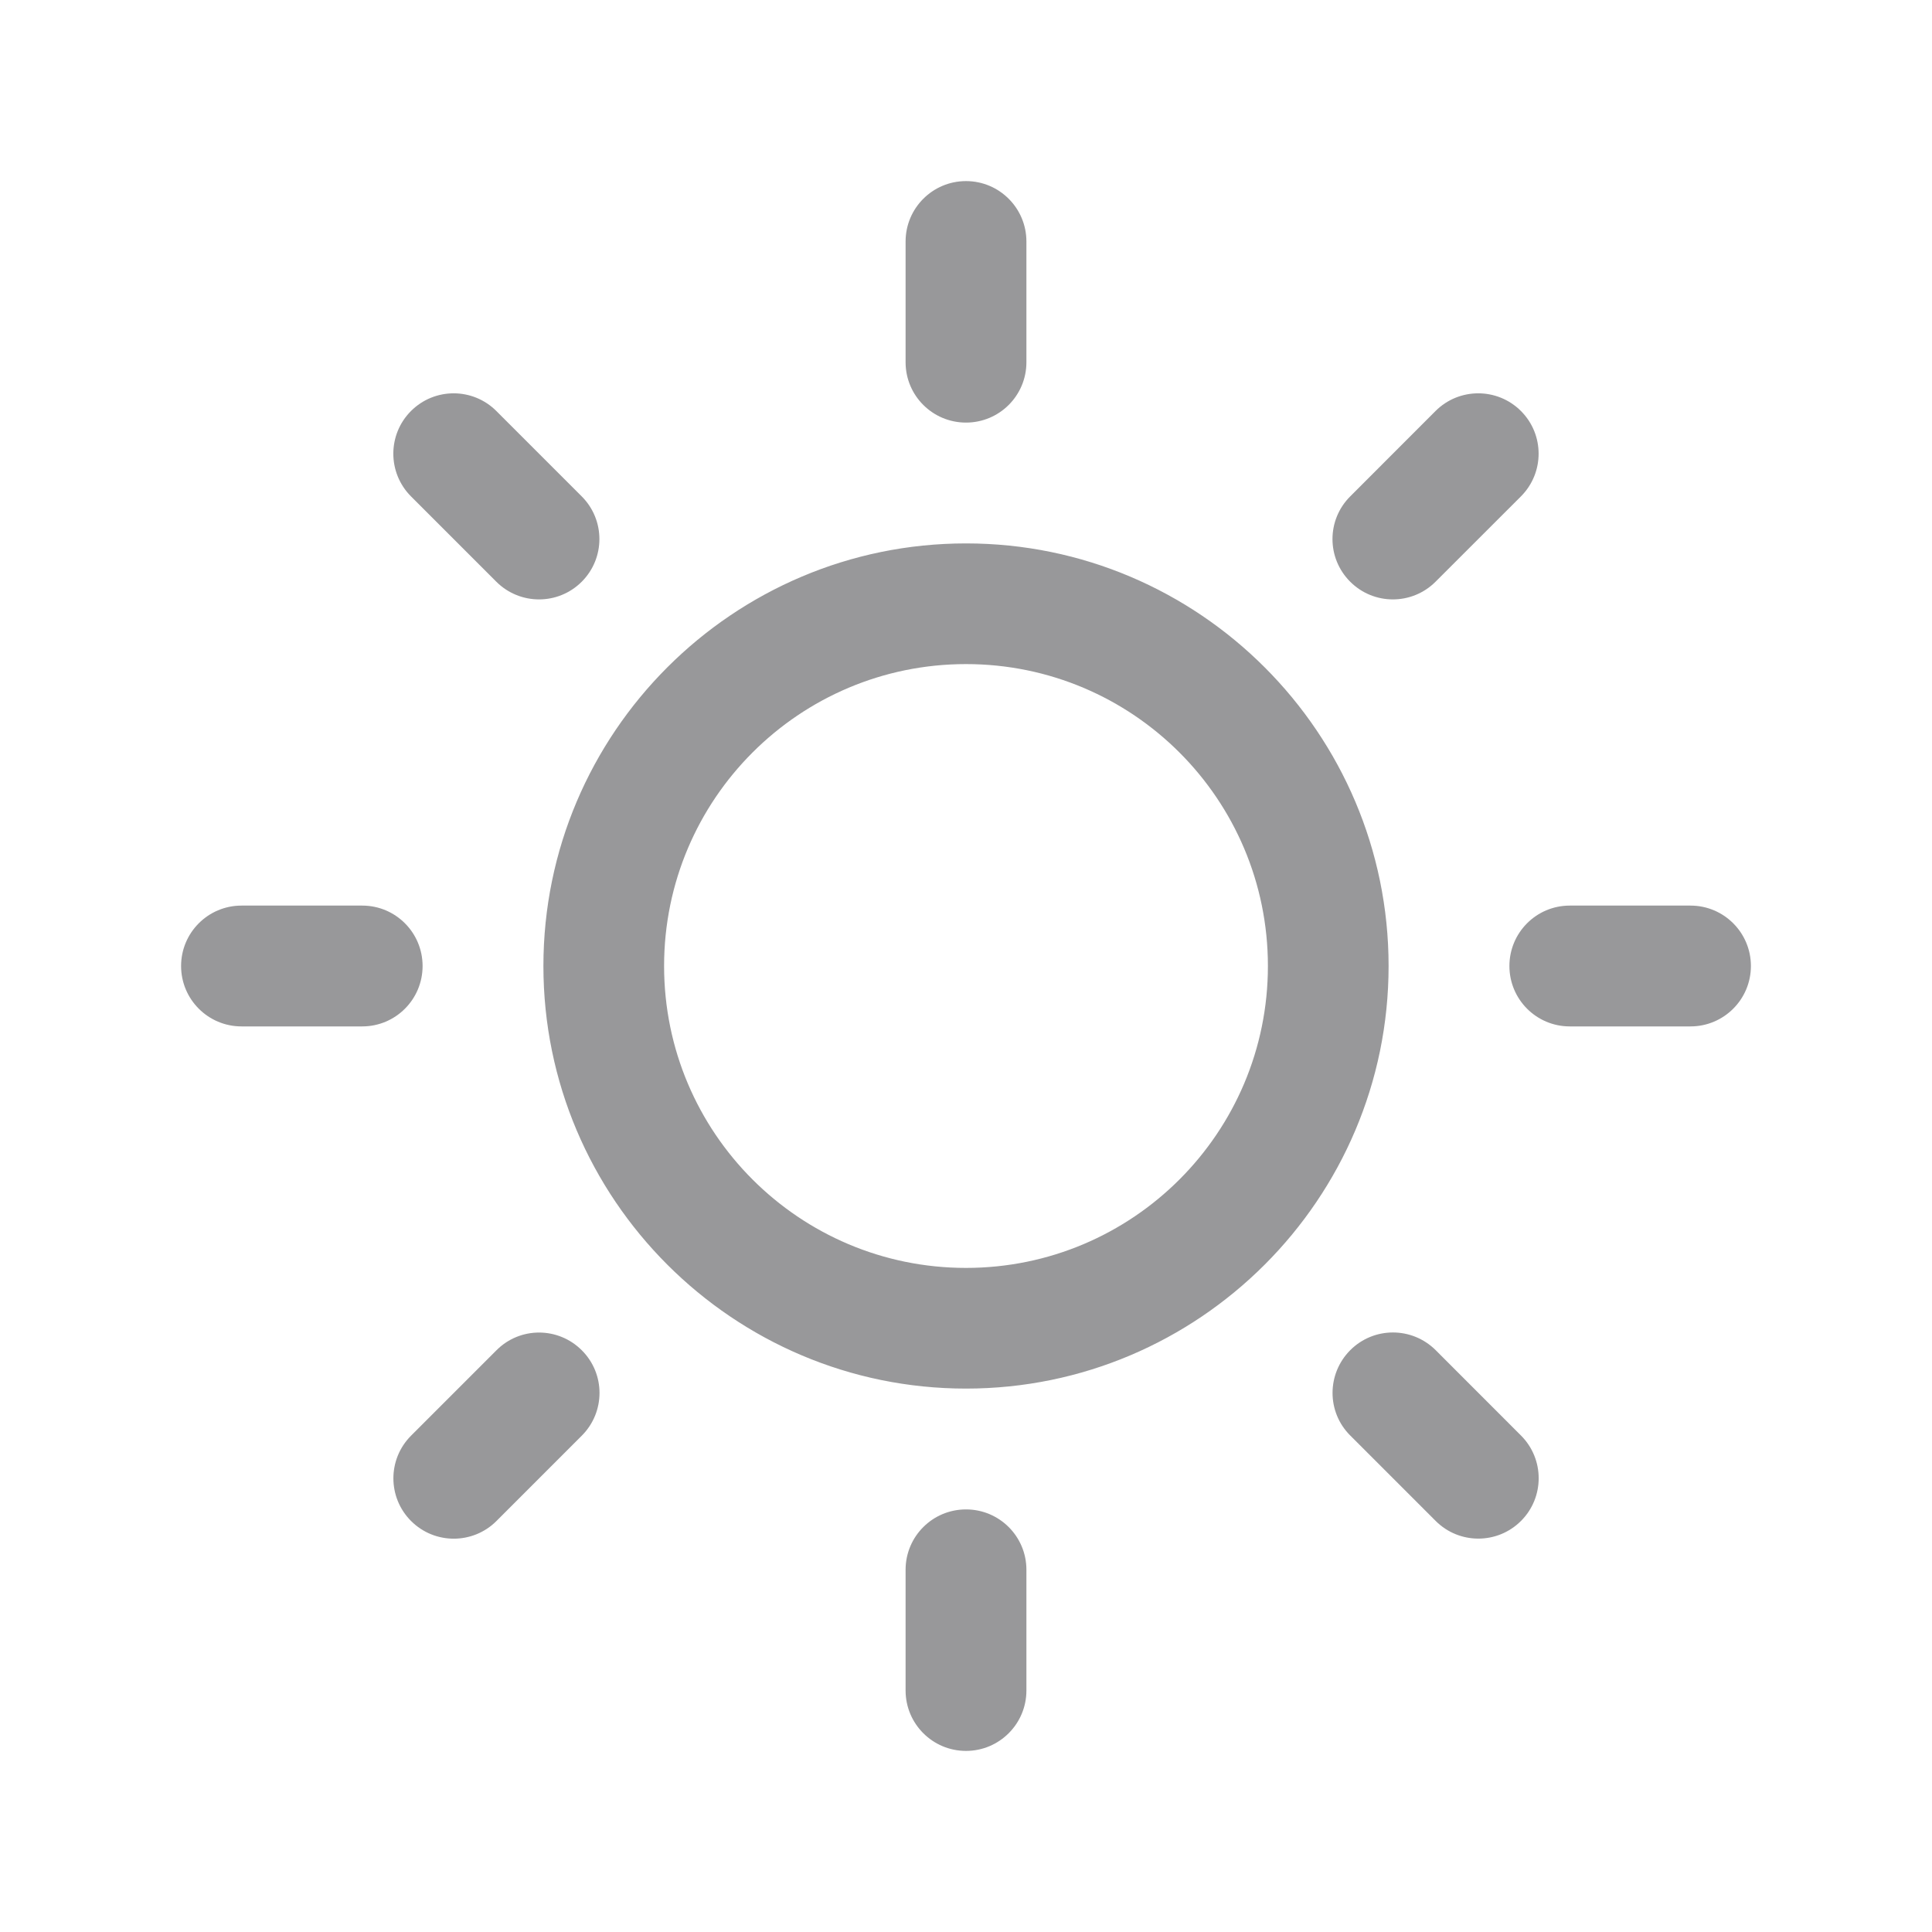
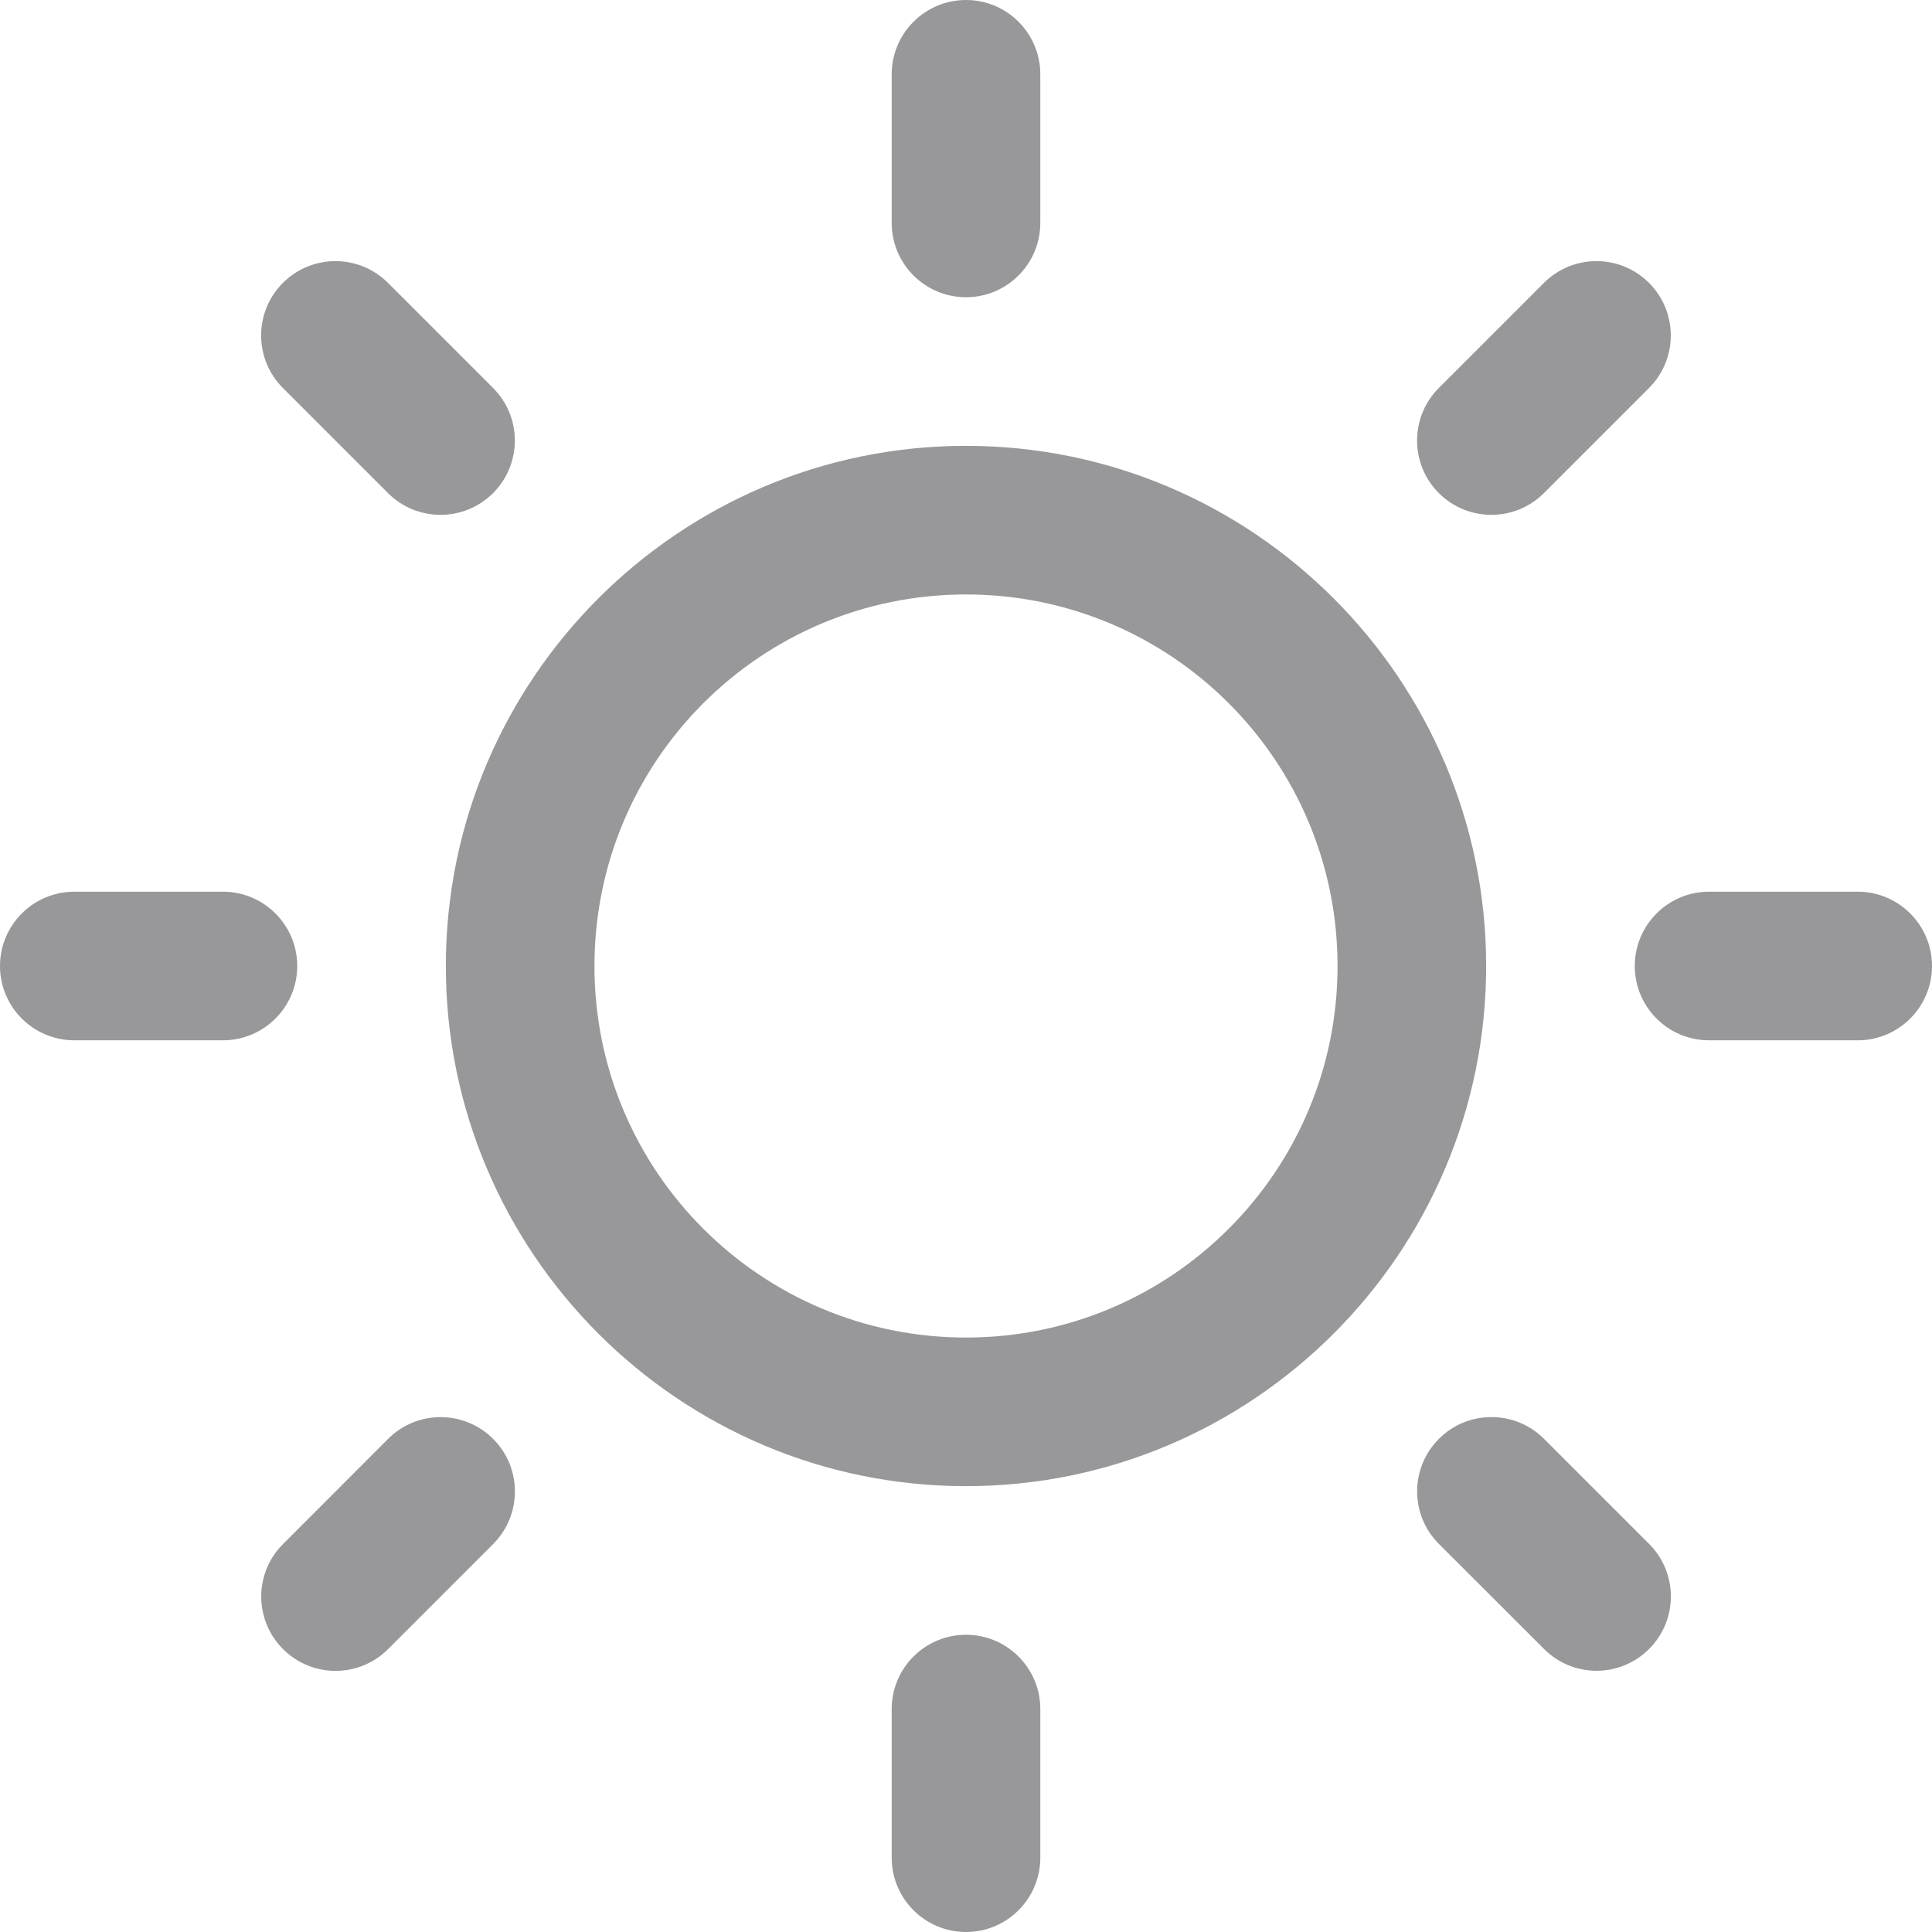
- <svg xmlns="http://www.w3.org/2000/svg" viewBox="0 0 30 30" width="30" height="30" fill="none">
-   <rect id="sun 1" width="30" height="30" x="0" y="0" fill="rgb(255,255,255)" fill-opacity="0" />
-   <g id="Group">
-     <g id="Group">
-       <path id="Vector" d="M15 8.438C11.382 8.438 8.438 11.382 8.438 15C8.438 18.618 11.382 21.562 15 21.562C18.618 21.562 21.562 18.618 21.562 15C21.562 11.382 18.618 8.438 15 8.438ZM15 19.688C12.411 19.688 10.312 17.589 10.312 15C10.312 12.411 12.411 10.312 15 10.312C17.589 10.312 19.688 12.411 19.688 15C19.688 17.589 17.589 19.688 15 19.688ZM15 6.562C15.518 6.562 15.938 6.143 15.938 5.625L15.938 3.75C15.938 3.232 15.518 2.812 15 2.812C14.482 2.812 14.062 3.232 14.062 3.75L14.062 5.625C14.062 6.143 14.482 6.562 15 6.562ZM15 23.438C14.482 23.438 14.062 23.857 14.062 24.375L14.062 26.25C14.062 26.768 14.482 27.188 15 27.188C15.518 27.188 15.938 26.768 15.938 26.25L15.938 24.375C15.938 23.857 15.518 23.438 15 23.438ZM22.291 9.033L23.617 7.708C23.983 7.341 23.983 6.748 23.617 6.382C23.251 6.016 22.657 6.016 22.291 6.382L20.966 7.708C20.599 8.074 20.599 8.667 20.966 9.033C21.332 9.399 21.925 9.399 22.291 9.033ZM7.709 20.967L6.383 22.293C6.017 22.659 6.017 23.252 6.383 23.618C6.749 23.984 7.343 23.984 7.709 23.618L9.034 22.293C9.401 21.925 9.401 21.333 9.034 20.967C8.668 20.601 8.075 20.599 7.709 20.967ZM6.562 15C6.562 14.482 6.143 14.062 5.625 14.062L3.75 14.062C3.232 14.062 2.812 14.482 2.812 15C2.812 15.518 3.232 15.938 3.75 15.938L5.625 15.938C6.143 15.938 6.562 15.518 6.562 15ZM26.25 14.062L24.375 14.062C23.857 14.062 23.438 14.482 23.438 15C23.438 15.518 23.857 15.938 24.375 15.938L26.25 15.938C26.768 15.938 27.188 15.518 27.188 15C27.188 14.482 26.768 14.062 26.25 14.062ZM7.707 9.033C8.074 9.399 8.667 9.399 9.033 9.033C9.399 8.667 9.399 8.074 9.033 7.708L7.707 6.382C7.341 6.016 6.748 6.016 6.382 6.382C6.016 6.748 6.016 7.341 6.382 7.708L7.707 9.033ZM22.293 20.965C21.925 20.599 21.333 20.599 20.967 20.965C20.601 21.332 20.599 21.925 20.967 22.291L22.293 23.617C22.659 23.983 23.252 23.983 23.618 23.617C23.984 23.251 23.984 22.657 23.618 22.291L22.293 20.965Z" fill="rgb(151.915,151.915,154.085)" fill-rule="nonzero" />
-     </g>
-   </g>
+ <svg xmlns="http://www.w3.org/2000/svg" viewBox="0 0 24.375 24.375" width="24.375" height="24.375" fill="none">
+   <path id="Vector" d="M12.188 5.625C8.569 5.625 5.625 8.569 5.625 12.188C5.625 15.806 8.569 18.75 12.188 18.75C15.806 18.75 18.75 15.806 18.75 12.188C18.75 8.569 15.806 5.625 12.188 5.625ZM12.188 16.875C9.598 16.875 7.5 14.777 7.5 12.188C7.5 9.598 9.598 7.5 12.188 7.5C14.777 7.5 16.875 9.598 16.875 12.188C16.875 14.777 14.777 16.875 12.188 16.875ZM12.188 3.75C12.705 3.75 13.125 3.33 13.125 2.812L13.125 0.938C13.125 0.42 12.705 0 12.188 0C11.67 0 11.25 0.42 11.25 0.938L11.25 2.812C11.25 3.33 11.67 3.75 12.188 3.75ZM12.188 20.625C11.67 20.625 11.25 21.045 11.25 21.562L11.25 23.438C11.25 23.955 11.67 24.375 12.188 24.375C12.705 24.375 13.125 23.955 13.125 23.438L13.125 21.562C13.125 21.045 12.705 20.625 12.188 20.625ZM19.479 6.221L20.805 4.895C21.171 4.529 21.171 3.936 20.805 3.569C20.438 3.203 19.845 3.203 19.479 3.569L18.153 4.895C17.787 5.261 17.787 5.855 18.153 6.221C18.519 6.587 19.113 6.587 19.479 6.221ZM4.896 18.154L3.571 19.48C3.204 19.846 3.204 20.439 3.571 20.806C3.937 21.172 4.53 21.172 4.896 20.806L6.222 19.48C6.588 19.113 6.588 18.52 6.222 18.154C5.856 17.788 5.262 17.787 4.896 18.154ZM3.75 12.188C3.75 11.67 3.33 11.25 2.812 11.25L0.938 11.25C0.42 11.25 0 11.67 0 12.188C0 12.705 0.42 13.125 0.938 13.125L2.812 13.125C3.33 13.125 3.75 12.705 3.75 12.188ZM23.438 11.25L21.562 11.25C21.045 11.25 20.625 11.67 20.625 12.188C20.625 12.705 21.045 13.125 21.562 13.125L23.438 13.125C23.955 13.125 24.375 12.705 24.375 12.188C24.375 11.67 23.955 11.25 23.438 11.25ZM4.895 6.221C5.261 6.587 5.855 6.587 6.221 6.221C6.587 5.855 6.587 5.261 6.221 4.895L4.895 3.569C4.529 3.203 3.936 3.203 3.569 3.569C3.203 3.936 3.203 4.529 3.569 4.895L4.895 6.221ZM19.48 18.153C19.113 17.787 18.52 17.787 18.154 18.153C17.788 18.519 17.787 19.113 18.154 19.479L19.48 20.804C19.846 21.171 20.439 21.171 20.806 20.804C21.172 20.438 21.172 19.845 20.806 19.479L19.48 18.153Z" fill="rgb(151.915,151.915,154.085)" fill-rule="nonzero" />
</svg>
